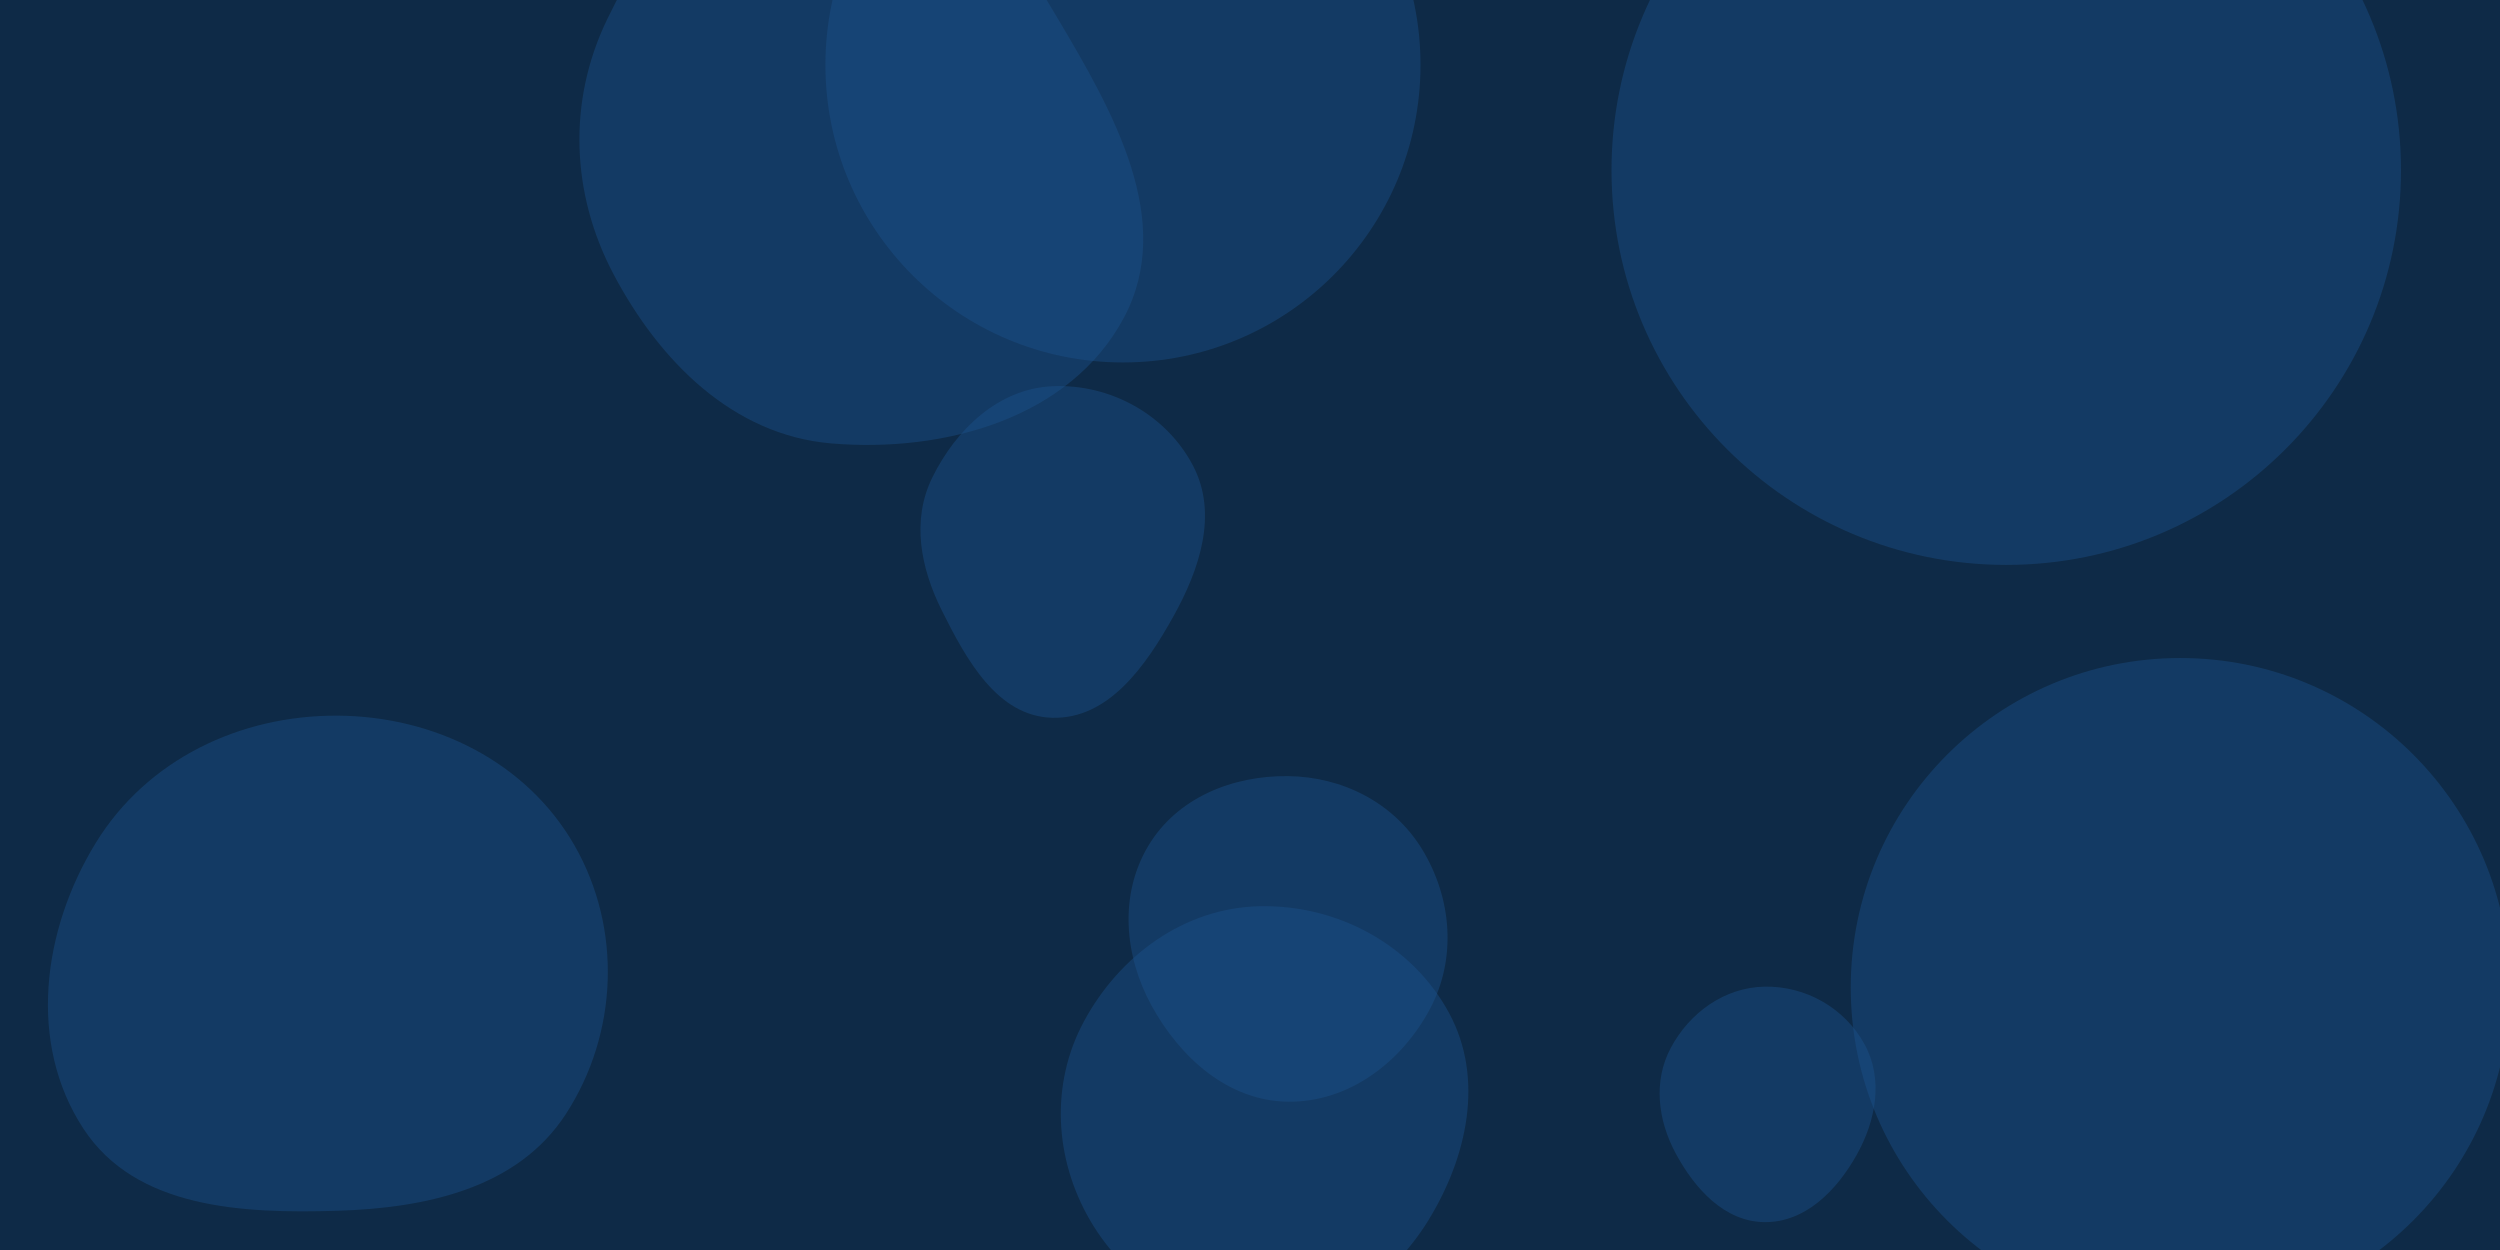
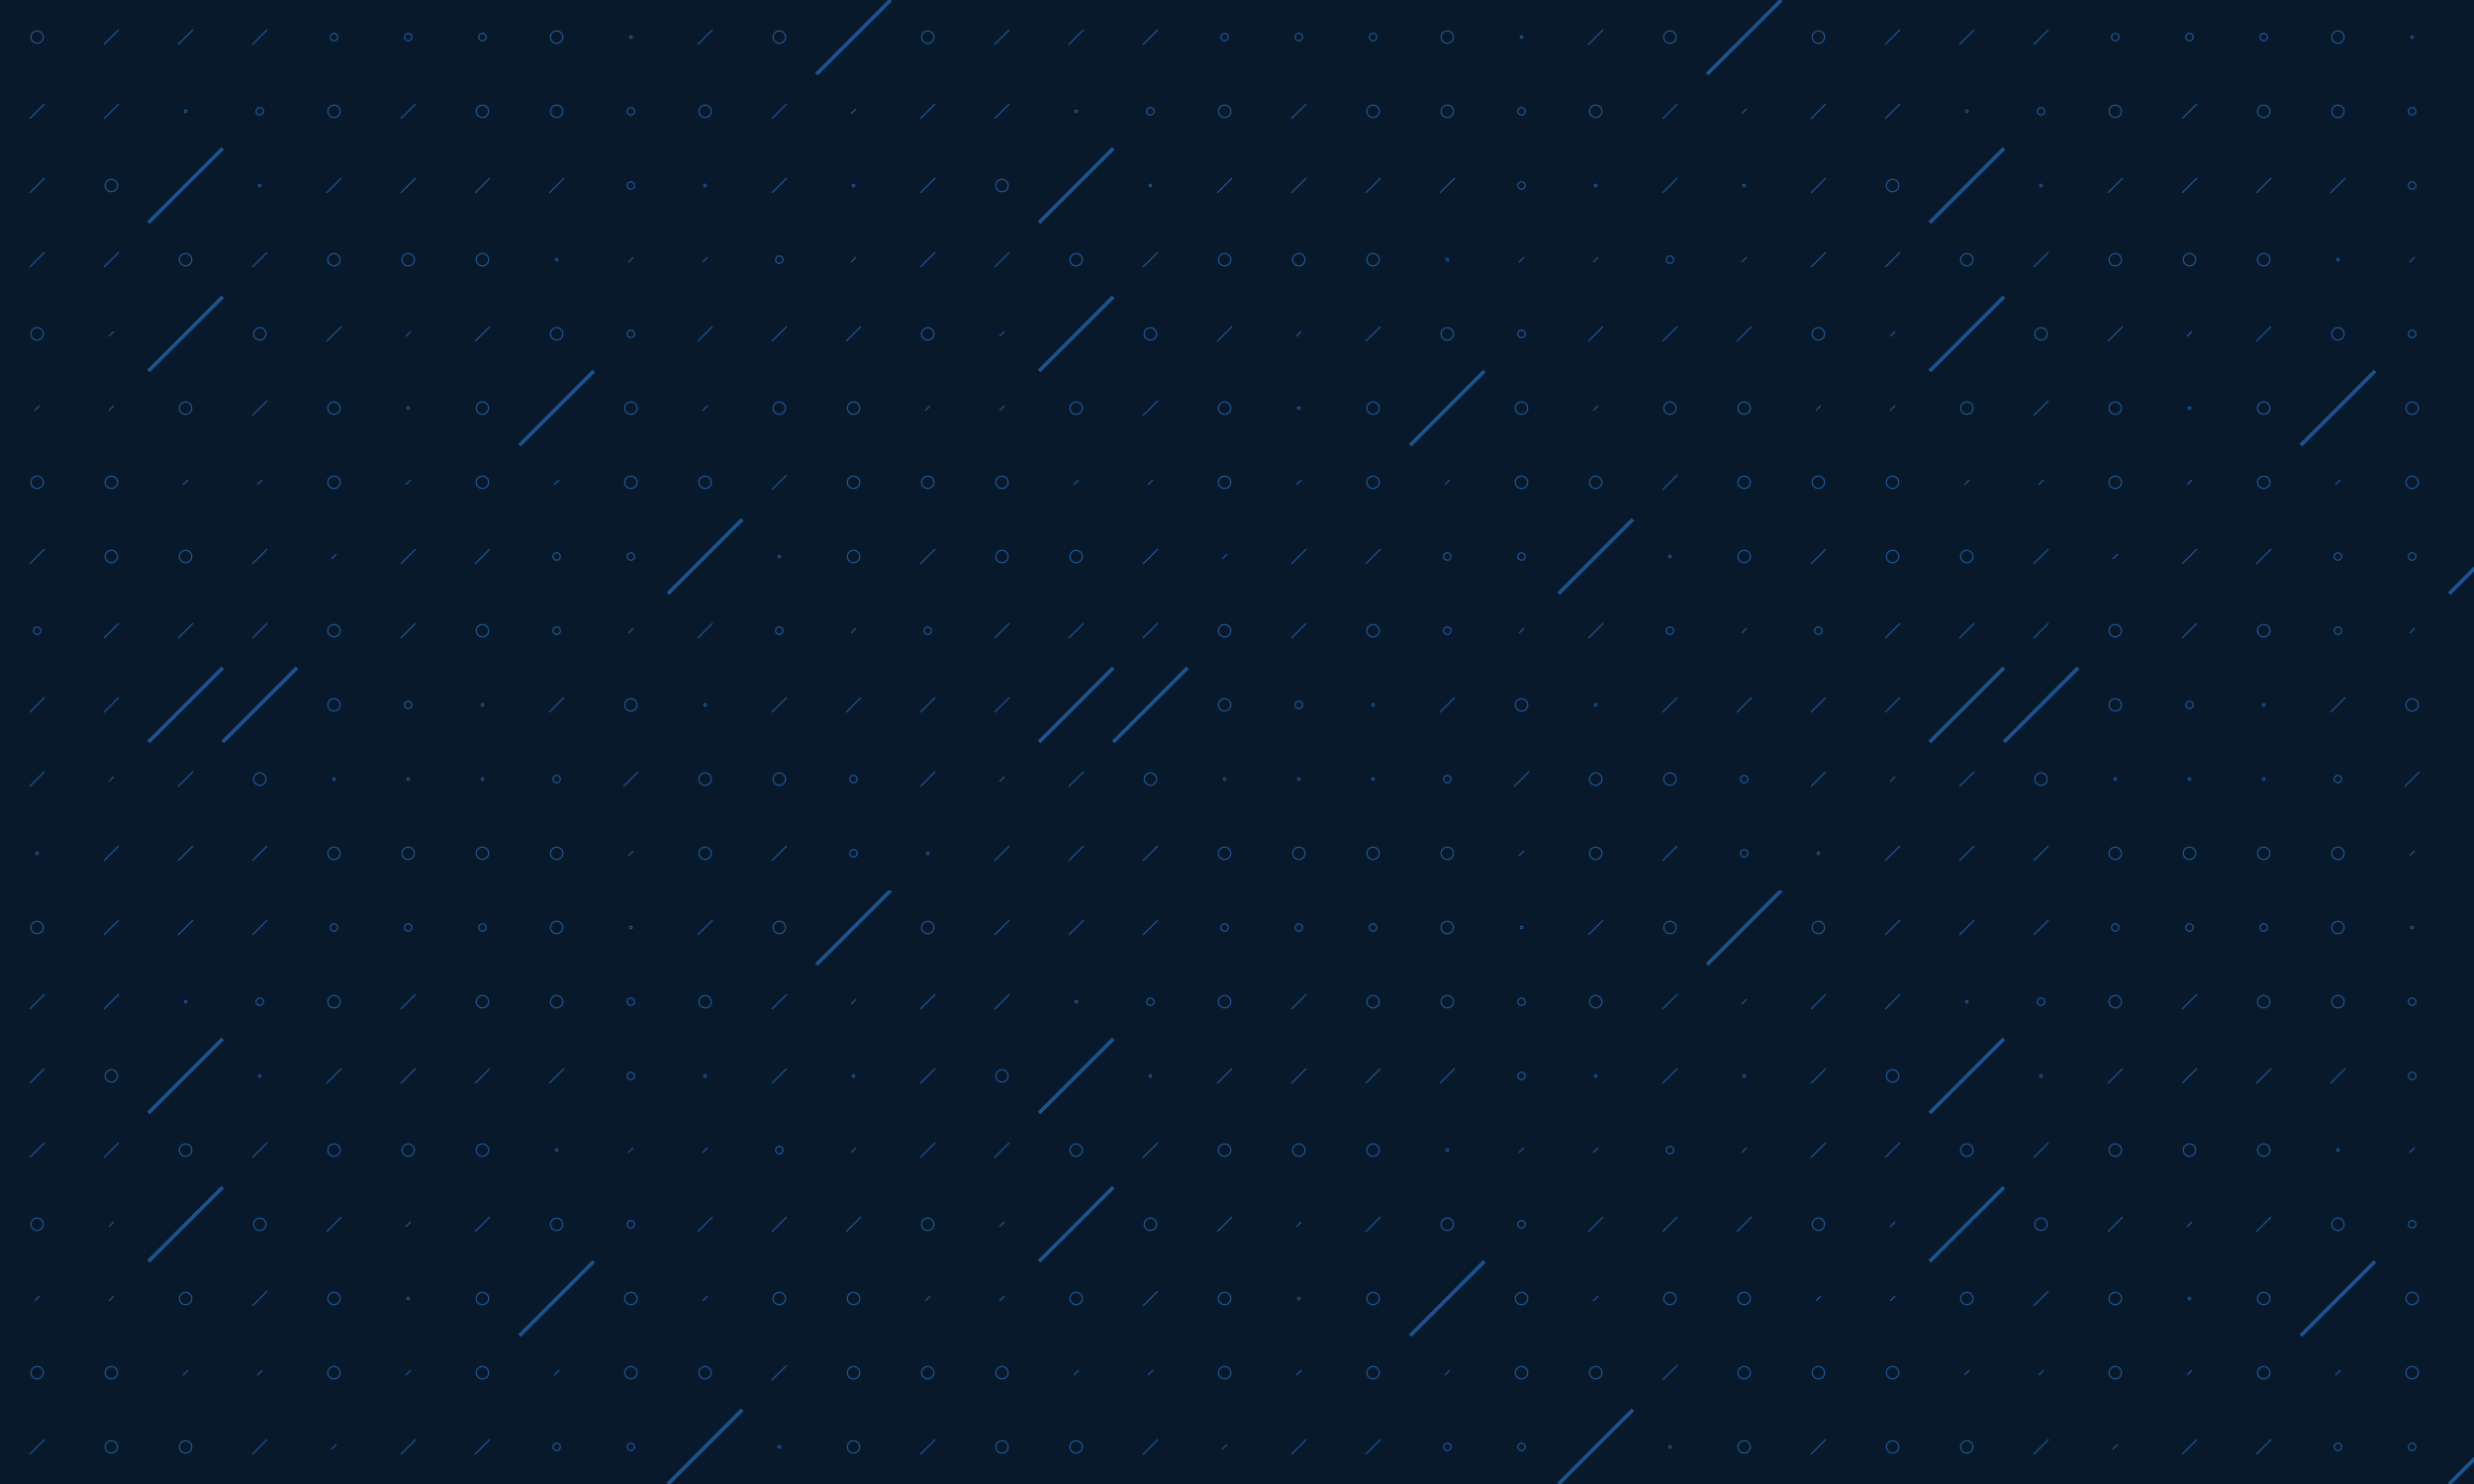
- <svg xmlns="http://www.w3.org/2000/svg" version="1.1" width="2000" height="1000" preserveAspectRatio="none" viewBox="0 0 2000 1000">
-   <g mask="url(&quot;#SvgjsMask1000&quot;)" fill="none">
-     <rect width="2000" height="1000" x="0" y="0" fill="#0e2a47" />
-     <path d="M1411.678,977.704C1444.197,978.02,1469.305,952.44,1485.242,924.092C1500.803,896.413,1506.868,863.315,1491.655,835.444C1475.851,806.491,1444.657,788.713,1411.678,789.319C1379.668,789.907,1351.697,810.043,1336.631,838.291C1322.427,864.924,1326.241,896.108,1340.548,922.686C1355.776,950.975,1379.553,977.392,1411.678,977.704" fill="rgba(28, 83, 142, 0.4)" class="triangle-float2" />
-     <path d="M1480.59 790.01 a263.59 263.59 0 1 0 527.18 0 a263.59 263.59 0 1 0 -527.18 0z" fill="rgba(28, 83, 142, 0.4)" class="triangle-float1" />
-     <path d="M270.092,968.611C340.937,966.424,414.184,950.629,452.738,891.153C494.512,826.711,497.769,742.93,459.577,676.303C421.192,609.34,347.275,572.972,270.092,572.525C192.074,572.073,117.637,607.628,76.766,674.085C33.87,743.835,21.877,834.612,66.811,903.067C108.684,966.859,193.821,970.966,270.092,968.611" fill="rgba(28, 83, 142, 0.4)" class="triangle-float2" />
-     <path d="M1030.485,881.364C1078.995,881.908,1121.318,849.804,1144.074,806.959C1165.466,766.682,1161.481,718.392,1137.718,679.467C1114.972,642.208,1074.135,621.432,1030.485,620.895C985.802,620.345,941.437,638.372,918.582,676.771C895.245,715.979,899.329,764.428,921.224,804.459C944.13,846.339,982.753,880.829,1030.485,881.364" fill="rgba(28, 83, 142, 0.4)" class="triangle-float2" />
-     <path d="M1289.21 136.14 a315.79 315.79 0 1 0 631.58 0 a315.79 315.79 0 1 0 -631.58 0z" fill="rgba(28, 83, 142, 0.4)" class="triangle-float1" />
-     <path d="M1007.586,1057.638C1063.926,1057.601,1113.18,1024.283,1142.68,976.284C1173.824,925.611,1187.552,863.032,1159.39,810.644C1129.904,755.794,1069.843,723.588,1007.586,724.981C947.569,726.324,895.57,764.326,867.111,817.184C840.122,867.312,843.471,927.301,872.189,976.459C900.64,1025.158,951.185,1057.675,1007.586,1057.638" fill="rgba(28, 83, 142, 0.4)" class="triangle-float3" />
-     <path d="M664.926,354.724C755.703,362.441,856.441,334.463,899.201,254.017C940.383,176.54,890.719,89.704,845.884,14.282C802.462,-58.764,749.904,-140.335,664.926,-140.086C580.198,-139.838,522.742,-60.911,485.796,15.337C454.012,80.932,456.765,154.835,490.788,219.297C527.576,288.997,586.396,348.048,664.926,354.724" fill="rgba(28, 83, 142, 0.4)" class="triangle-float2" />
-     <path d="M660.34 51.93 a238.03 238.03 0 1 0 476.06 0 a238.03 238.03 0 1 0 -476.06 0z" fill="rgba(28, 83, 142, 0.4)" class="triangle-float2" />
-     <path d="M841.861,574.219C886.936,575.398,916.706,532.618,938.658,493.232C959.85,455.209,974.59,410.94,954.345,372.404C932.889,331.563,887.947,306.878,841.861,308.985C798.837,310.952,764.924,343.302,745.887,381.935C729.034,416.135,736.429,454.273,753.456,488.387C773.116,527.775,797.854,573.068,841.861,574.219" fill="rgba(28, 83, 142, 0.4)" class="triangle-float1" />
+ <svg xmlns="http://www.w3.org/2000/svg" xmlns:xlink="http://www.w3.org/1999/xlink" version="1.1" width="2000" height="1200" preserveAspectRatio="none" viewBox="0 0 2000 1200">
+   <g mask="url(&quot;#SvgjsMask1063&quot;)" fill="none">
+     <rect width="2000" height="1200" x="0" y="0" fill="rgba(8, 25, 43, 1)" />
+     <use xlink:href="#SvgjsSymbol1070" x="0" y="0" />
+     <use xlink:href="#SvgjsSymbol1070" x="0" y="720" />
+     <use xlink:href="#SvgjsSymbol1070" x="720" y="0" />
+     <use xlink:href="#SvgjsSymbol1070" x="720" y="720" />
+     <use xlink:href="#SvgjsSymbol1070" x="1440" y="0" />
+     <use xlink:href="#SvgjsSymbol1070" x="1440" y="720" />
  </g>
  <defs>
-     <mask id="SvgjsMask1000">
-       <rect width="2000" height="1000" fill="#ffffff" />
+     <mask id="SvgjsMask1063">
+       <rect width="2000" height="1200" fill="#ffffff" />
    </mask>
-     <style>
-             @keyframes float1 {
-                 0%{transform: translate(0, 0)}
-                 50%{transform: translate(-10px, 0)}
-                 100%{transform: translate(0, 0)}
-             }
- 
-             .triangle-float1 {
-                 animation: float1 5s infinite;
-             }
- 
-             @keyframes float2 {
-                 0%{transform: translate(0, 0)}
-                 50%{transform: translate(-5px, -5px)}
-                 100%{transform: translate(0, 0)}
-             }
- 
-             .triangle-float2 {
-                 animation: float2 4s infinite;
-             }
- 
-             @keyframes float3 {
-                 0%{transform: translate(0, 0)}
-                 50%{transform: translate(0, -10px)}
-                 100%{transform: translate(0, 0)}
-             }
- 
-             .triangle-float3 {
-                 animation: float3 6s infinite;
-             }
-         </style>
+     <path d="M-1 0 a1 1 0 1 0 2 0 a1 1 0 1 0 -2 0z" id="SvgjsPath1068" />
+     <path d="M-3 0 a3 3 0 1 0 6 0 a3 3 0 1 0 -6 0z" id="SvgjsPath1067" />
+     <path d="M-5 0 a5 5 0 1 0 10 0 a5 5 0 1 0 -10 0z" id="SvgjsPath1064" />
+     <path d="M2 -2 L-2 2z" id="SvgjsPath1066" />
+     <path d="M6 -6 L-6 6z" id="SvgjsPath1065" />
+     <path d="M30 -30 L-30 30z" id="SvgjsPath1069" />
  </defs>
+   <symbol id="SvgjsSymbol1070">
+     <use xlink:href="#SvgjsPath1064" x="30" y="30" stroke="#1c538e" />
+     <use xlink:href="#SvgjsPath1065" x="30" y="90" stroke="#1c538e" />
+     <use xlink:href="#SvgjsPath1065" x="30" y="150" stroke="#1c538e" />
+     <use xlink:href="#SvgjsPath1065" x="30" y="210" stroke="#1c538e" />
+     <use xlink:href="#SvgjsPath1064" x="30" y="270" stroke="#1c538e" />
+     <use xlink:href="#SvgjsPath1066" x="30" y="330" stroke="#1c538e" />
+     <use xlink:href="#SvgjsPath1064" x="30" y="390" stroke="#1c538e" />
+     <use xlink:href="#SvgjsPath1065" x="30" y="450" stroke="#1c538e" />
+     <use xlink:href="#SvgjsPath1067" x="30" y="510" stroke="#1c538e" />
+     <use xlink:href="#SvgjsPath1065" x="30" y="570" stroke="#1c538e" />
+     <use xlink:href="#SvgjsPath1065" x="30" y="630" stroke="#1c538e" />
+     <use xlink:href="#SvgjsPath1068" x="30" y="690" stroke="#1c538e" />
+     <use xlink:href="#SvgjsPath1065" x="90" y="30" stroke="#1c538e" />
+     <use xlink:href="#SvgjsPath1065" x="90" y="90" stroke="#1c538e" />
+     <use xlink:href="#SvgjsPath1064" x="90" y="150" stroke="#1c538e" />
+     <use xlink:href="#SvgjsPath1065" x="90" y="210" stroke="#1c538e" />
+     <use xlink:href="#SvgjsPath1066" x="90" y="270" stroke="#1c538e" />
+     <use xlink:href="#SvgjsPath1066" x="90" y="330" stroke="#1c538e" />
+     <use xlink:href="#SvgjsPath1064" x="90" y="390" stroke="#1c538e" />
+     <use xlink:href="#SvgjsPath1064" x="90" y="450" stroke="#1c538e" />
+     <use xlink:href="#SvgjsPath1065" x="90" y="510" stroke="#1c538e" />
+     <use xlink:href="#SvgjsPath1065" x="90" y="570" stroke="#1c538e" />
+     <use xlink:href="#SvgjsPath1066" x="90" y="630" stroke="#1c538e" />
+     <use xlink:href="#SvgjsPath1065" x="90" y="690" stroke="#1c538e" />
+     <use xlink:href="#SvgjsPath1065" x="150" y="30" stroke="#1c538e" />
+     <use xlink:href="#SvgjsPath1068" x="150" y="90" stroke="#1c538e" />
+     <use xlink:href="#SvgjsPath1069" x="150" y="150" stroke="#1c538e" stroke-width="3" />
+     <use xlink:href="#SvgjsPath1064" x="150" y="210" stroke="#1c538e" />
+     <use xlink:href="#SvgjsPath1069" x="150" y="270" stroke="#1c538e" stroke-width="3" />
+     <use xlink:href="#SvgjsPath1064" x="150" y="330" stroke="#1c538e" />
+     <use xlink:href="#SvgjsPath1066" x="150" y="390" stroke="#1c538e" />
+     <use xlink:href="#SvgjsPath1064" x="150" y="450" stroke="#1c538e" />
+     <use xlink:href="#SvgjsPath1065" x="150" y="510" stroke="#1c538e" />
+     <use xlink:href="#SvgjsPath1069" x="150" y="570" stroke="#1c538e" stroke-width="3" />
+     <use xlink:href="#SvgjsPath1065" x="150" y="630" stroke="#1c538e" />
+     <use xlink:href="#SvgjsPath1065" x="150" y="690" stroke="#1c538e" />
+     <use xlink:href="#SvgjsPath1065" x="210" y="30" stroke="#1c538e" />
+     <use xlink:href="#SvgjsPath1067" x="210" y="90" stroke="#1c538e" />
+     <use xlink:href="#SvgjsPath1068" x="210" y="150" stroke="#1c538e" />
+     <use xlink:href="#SvgjsPath1065" x="210" y="210" stroke="#1c538e" />
+     <use xlink:href="#SvgjsPath1064" x="210" y="270" stroke="#1c538e" />
+     <use xlink:href="#SvgjsPath1065" x="210" y="330" stroke="#1c538e" />
+     <use xlink:href="#SvgjsPath1066" x="210" y="390" stroke="#1c538e" />
+     <use xlink:href="#SvgjsPath1065" x="210" y="450" stroke="#1c538e" />
+     <use xlink:href="#SvgjsPath1065" x="210" y="510" stroke="#1c538e" />
+     <use xlink:href="#SvgjsPath1069" x="210" y="570" stroke="#1c538e" stroke-width="3" />
+     <use xlink:href="#SvgjsPath1064" x="210" y="630" stroke="#1c538e" />
+     <use xlink:href="#SvgjsPath1065" x="210" y="690" stroke="#1c538e" />
+     <use xlink:href="#SvgjsPath1067" x="270" y="30" stroke="#1c538e" />
+     <use xlink:href="#SvgjsPath1064" x="270" y="90" stroke="#1c538e" />
+     <use xlink:href="#SvgjsPath1065" x="270" y="150" stroke="#1c538e" />
+     <use xlink:href="#SvgjsPath1064" x="270" y="210" stroke="#1c538e" />
+     <use xlink:href="#SvgjsPath1065" x="270" y="270" stroke="#1c538e" />
+     <use xlink:href="#SvgjsPath1064" x="270" y="330" stroke="#1c538e" />
+     <use xlink:href="#SvgjsPath1064" x="270" y="390" stroke="#1c538e" />
+     <use xlink:href="#SvgjsPath1066" x="270" y="450" stroke="#1c538e" />
+     <use xlink:href="#SvgjsPath1064" x="270" y="510" stroke="#1c538e" />
+     <use xlink:href="#SvgjsPath1064" x="270" y="570" stroke="#1c538e" />
+     <use xlink:href="#SvgjsPath1068" x="270" y="630" stroke="#1c538e" />
+     <use xlink:href="#SvgjsPath1064" x="270" y="690" stroke="#1c538e" />
+     <use xlink:href="#SvgjsPath1067" x="330" y="30" stroke="#1c538e" />
+     <use xlink:href="#SvgjsPath1065" x="330" y="90" stroke="#1c538e" />
+     <use xlink:href="#SvgjsPath1065" x="330" y="150" stroke="#1c538e" />
+     <use xlink:href="#SvgjsPath1064" x="330" y="210" stroke="#1c538e" />
+     <use xlink:href="#SvgjsPath1066" x="330" y="270" stroke="#1c538e" />
+     <use xlink:href="#SvgjsPath1068" x="330" y="330" stroke="#1c538e" />
+     <use xlink:href="#SvgjsPath1066" x="330" y="390" stroke="#1c538e" />
+     <use xlink:href="#SvgjsPath1065" x="330" y="450" stroke="#1c538e" />
+     <use xlink:href="#SvgjsPath1065" x="330" y="510" stroke="#1c538e" />
+     <use xlink:href="#SvgjsPath1067" x="330" y="570" stroke="#1c538e" />
+     <use xlink:href="#SvgjsPath1068" x="330" y="630" stroke="#1c538e" />
+     <use xlink:href="#SvgjsPath1064" x="330" y="690" stroke="#1c538e" />
+     <use xlink:href="#SvgjsPath1067" x="390" y="30" stroke="#1c538e" />
+     <use xlink:href="#SvgjsPath1064" x="390" y="90" stroke="#1c538e" />
+     <use xlink:href="#SvgjsPath1065" x="390" y="150" stroke="#1c538e" />
+     <use xlink:href="#SvgjsPath1064" x="390" y="210" stroke="#1c538e" />
+     <use xlink:href="#SvgjsPath1065" x="390" y="270" stroke="#1c538e" />
+     <use xlink:href="#SvgjsPath1064" x="390" y="330" stroke="#1c538e" />
+     <use xlink:href="#SvgjsPath1064" x="390" y="390" stroke="#1c538e" />
+     <use xlink:href="#SvgjsPath1065" x="390" y="450" stroke="#1c538e" />
+     <use xlink:href="#SvgjsPath1064" x="390" y="510" stroke="#1c538e" />
+     <use xlink:href="#SvgjsPath1068" x="390" y="570" stroke="#1c538e" />
+     <use xlink:href="#SvgjsPath1068" x="390" y="630" stroke="#1c538e" />
+     <use xlink:href="#SvgjsPath1064" x="390" y="690" stroke="#1c538e" />
+     <use xlink:href="#SvgjsPath1064" x="450" y="30" stroke="#1c538e" />
+     <use xlink:href="#SvgjsPath1064" x="450" y="90" stroke="#1c538e" />
+     <use xlink:href="#SvgjsPath1065" x="450" y="150" stroke="#1c538e" />
+     <use xlink:href="#SvgjsPath1068" x="450" y="210" stroke="#1c538e" />
+     <use xlink:href="#SvgjsPath1064" x="450" y="270" stroke="#1c538e" />
+     <use xlink:href="#SvgjsPath1069" x="450" y="330" stroke="#1c538e" stroke-width="3" />
+     <use xlink:href="#SvgjsPath1066" x="450" y="390" stroke="#1c538e" />
+     <use xlink:href="#SvgjsPath1067" x="450" y="450" stroke="#1c538e" />
+     <use xlink:href="#SvgjsPath1067" x="450" y="510" stroke="#1c538e" />
+     <use xlink:href="#SvgjsPath1065" x="450" y="570" stroke="#1c538e" />
+     <use xlink:href="#SvgjsPath1067" x="450" y="630" stroke="#1c538e" />
+     <use xlink:href="#SvgjsPath1064" x="450" y="690" stroke="#1c538e" />
+     <use xlink:href="#SvgjsPath1068" x="510" y="30" stroke="#1c538e" />
+     <use xlink:href="#SvgjsPath1067" x="510" y="90" stroke="#1c538e" />
+     <use xlink:href="#SvgjsPath1067" x="510" y="150" stroke="#1c538e" />
+     <use xlink:href="#SvgjsPath1066" x="510" y="210" stroke="#1c538e" />
+     <use xlink:href="#SvgjsPath1067" x="510" y="270" stroke="#1c538e" />
+     <use xlink:href="#SvgjsPath1064" x="510" y="330" stroke="#1c538e" />
+     <use xlink:href="#SvgjsPath1064" x="510" y="390" stroke="#1c538e" />
+     <use xlink:href="#SvgjsPath1067" x="510" y="450" stroke="#1c538e" />
+     <use xlink:href="#SvgjsPath1066" x="510" y="510" stroke="#1c538e" />
+     <use xlink:href="#SvgjsPath1064" x="510" y="570" stroke="#1c538e" />
+     <use xlink:href="#SvgjsPath1065" x="510" y="630" stroke="#1c538e" />
+     <use xlink:href="#SvgjsPath1066" x="510" y="690" stroke="#1c538e" />
+     <use xlink:href="#SvgjsPath1065" x="570" y="30" stroke="#1c538e" />
+     <use xlink:href="#SvgjsPath1064" x="570" y="90" stroke="#1c538e" />
+     <use xlink:href="#SvgjsPath1068" x="570" y="150" stroke="#1c538e" />
+     <use xlink:href="#SvgjsPath1066" x="570" y="210" stroke="#1c538e" />
+     <use xlink:href="#SvgjsPath1065" x="570" y="270" stroke="#1c538e" />
+     <use xlink:href="#SvgjsPath1066" x="570" y="330" stroke="#1c538e" />
+     <use xlink:href="#SvgjsPath1064" x="570" y="390" stroke="#1c538e" />
+     <use xlink:href="#SvgjsPath1069" x="570" y="450" stroke="#1c538e" stroke-width="3" />
+     <use xlink:href="#SvgjsPath1065" x="570" y="510" stroke="#1c538e" />
+     <use xlink:href="#SvgjsPath1068" x="570" y="570" stroke="#1c538e" />
+     <use xlink:href="#SvgjsPath1064" x="570" y="630" stroke="#1c538e" />
+     <use xlink:href="#SvgjsPath1064" x="570" y="690" stroke="#1c538e" />
+     <use xlink:href="#SvgjsPath1064" x="630" y="30" stroke="#1c538e" />
+     <use xlink:href="#SvgjsPath1065" x="630" y="90" stroke="#1c538e" />
+     <use xlink:href="#SvgjsPath1065" x="630" y="150" stroke="#1c538e" />
+     <use xlink:href="#SvgjsPath1067" x="630" y="210" stroke="#1c538e" />
+     <use xlink:href="#SvgjsPath1065" x="630" y="270" stroke="#1c538e" />
+     <use xlink:href="#SvgjsPath1064" x="630" y="330" stroke="#1c538e" />
+     <use xlink:href="#SvgjsPath1065" x="630" y="390" stroke="#1c538e" />
+     <use xlink:href="#SvgjsPath1068" x="630" y="450" stroke="#1c538e" />
+     <use xlink:href="#SvgjsPath1067" x="630" y="510" stroke="#1c538e" />
+     <use xlink:href="#SvgjsPath1065" x="630" y="570" stroke="#1c538e" />
+     <use xlink:href="#SvgjsPath1064" x="630" y="630" stroke="#1c538e" />
+     <use xlink:href="#SvgjsPath1065" x="630" y="690" stroke="#1c538e" />
+     <use xlink:href="#SvgjsPath1069" x="690" y="30" stroke="#1c538e" stroke-width="3" />
+     <use xlink:href="#SvgjsPath1066" x="690" y="90" stroke="#1c538e" />
+     <use xlink:href="#SvgjsPath1068" x="690" y="150" stroke="#1c538e" />
+     <use xlink:href="#SvgjsPath1066" x="690" y="210" stroke="#1c538e" />
+     <use xlink:href="#SvgjsPath1065" x="690" y="270" stroke="#1c538e" />
+     <use xlink:href="#SvgjsPath1064" x="690" y="330" stroke="#1c538e" />
+     <use xlink:href="#SvgjsPath1064" x="690" y="390" stroke="#1c538e" />
+     <use xlink:href="#SvgjsPath1064" x="690" y="450" stroke="#1c538e" />
+     <use xlink:href="#SvgjsPath1066" x="690" y="510" stroke="#1c538e" />
+     <use xlink:href="#SvgjsPath1065" x="690" y="570" stroke="#1c538e" />
+     <use xlink:href="#SvgjsPath1067" x="690" y="630" stroke="#1c538e" />
+     <use xlink:href="#SvgjsPath1067" x="690" y="690" stroke="#1c538e" />
+   </symbol>
</svg>
